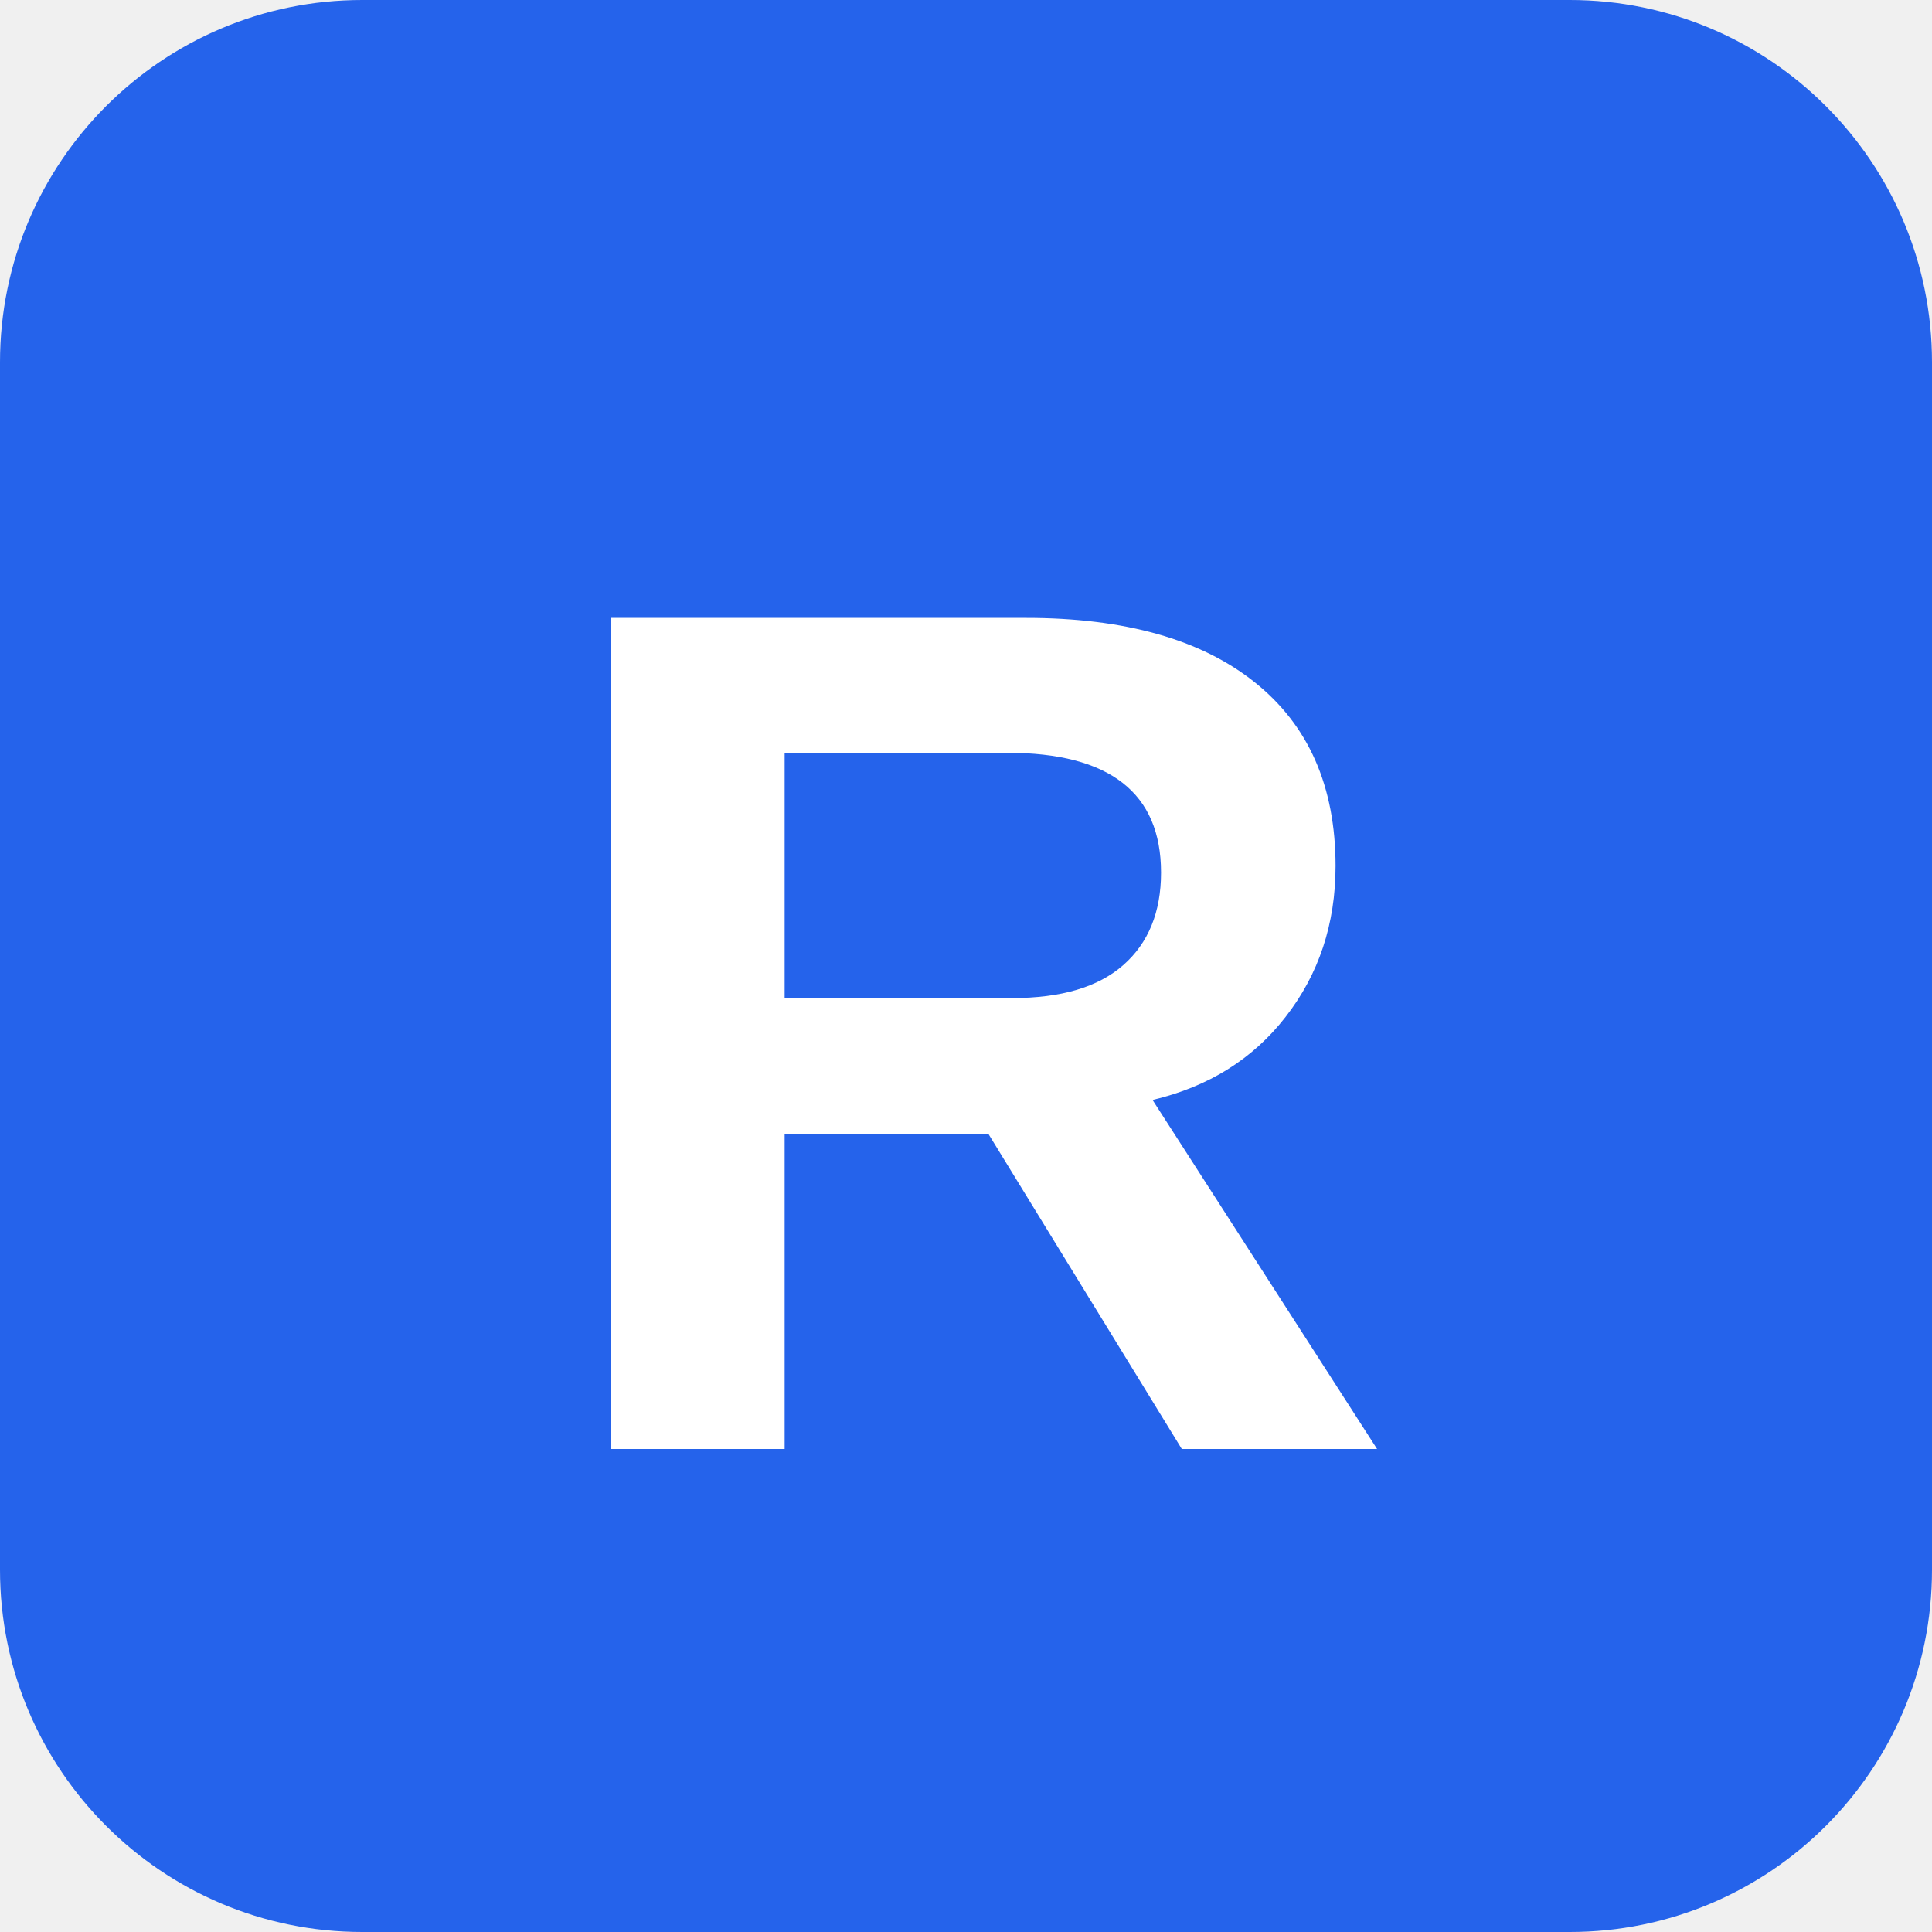
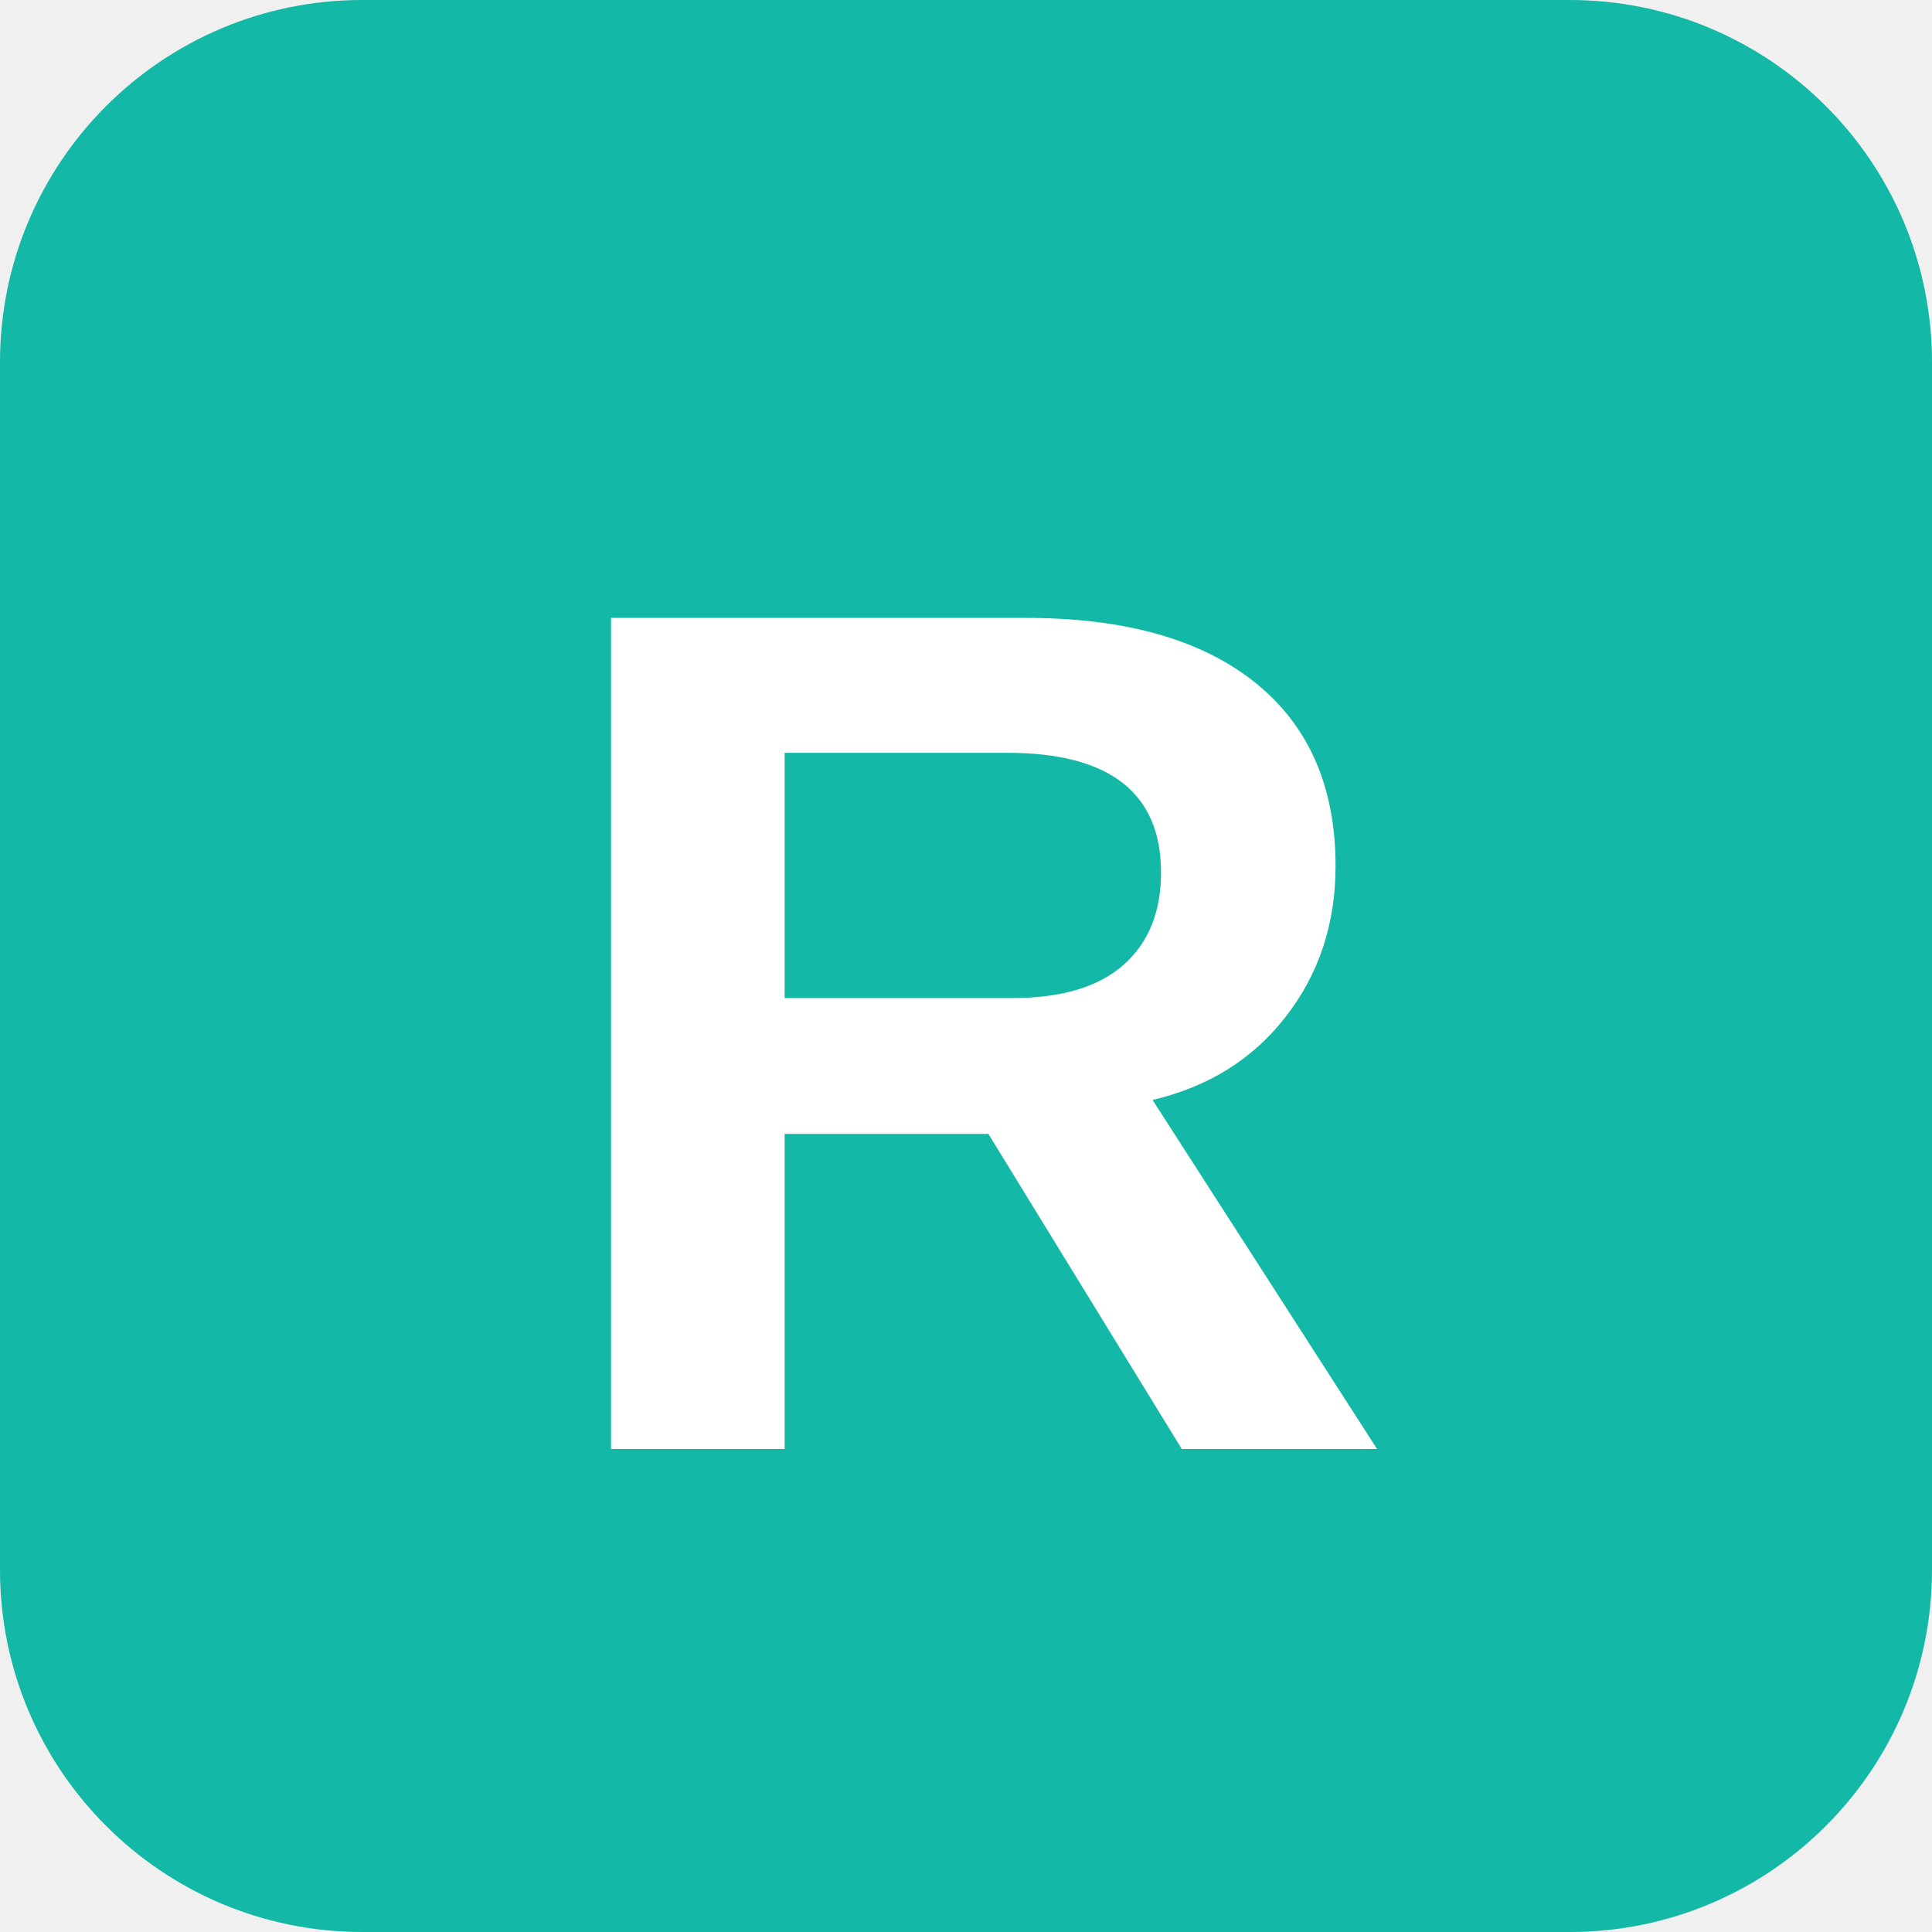
<svg xmlns="http://www.w3.org/2000/svg" viewBox="0 0 32 32">
-   <rect width="32" height="32" fill="#2563eb" rx="6" />
+   <rect width="32" height="32" fill="#14b8a6" rx="6" />
  <text x="16" y="24" font-family="Arial, sans-serif" font-size="20" font-weight="bold" fill="white" text-anchor="middle">R</text>
</svg>
